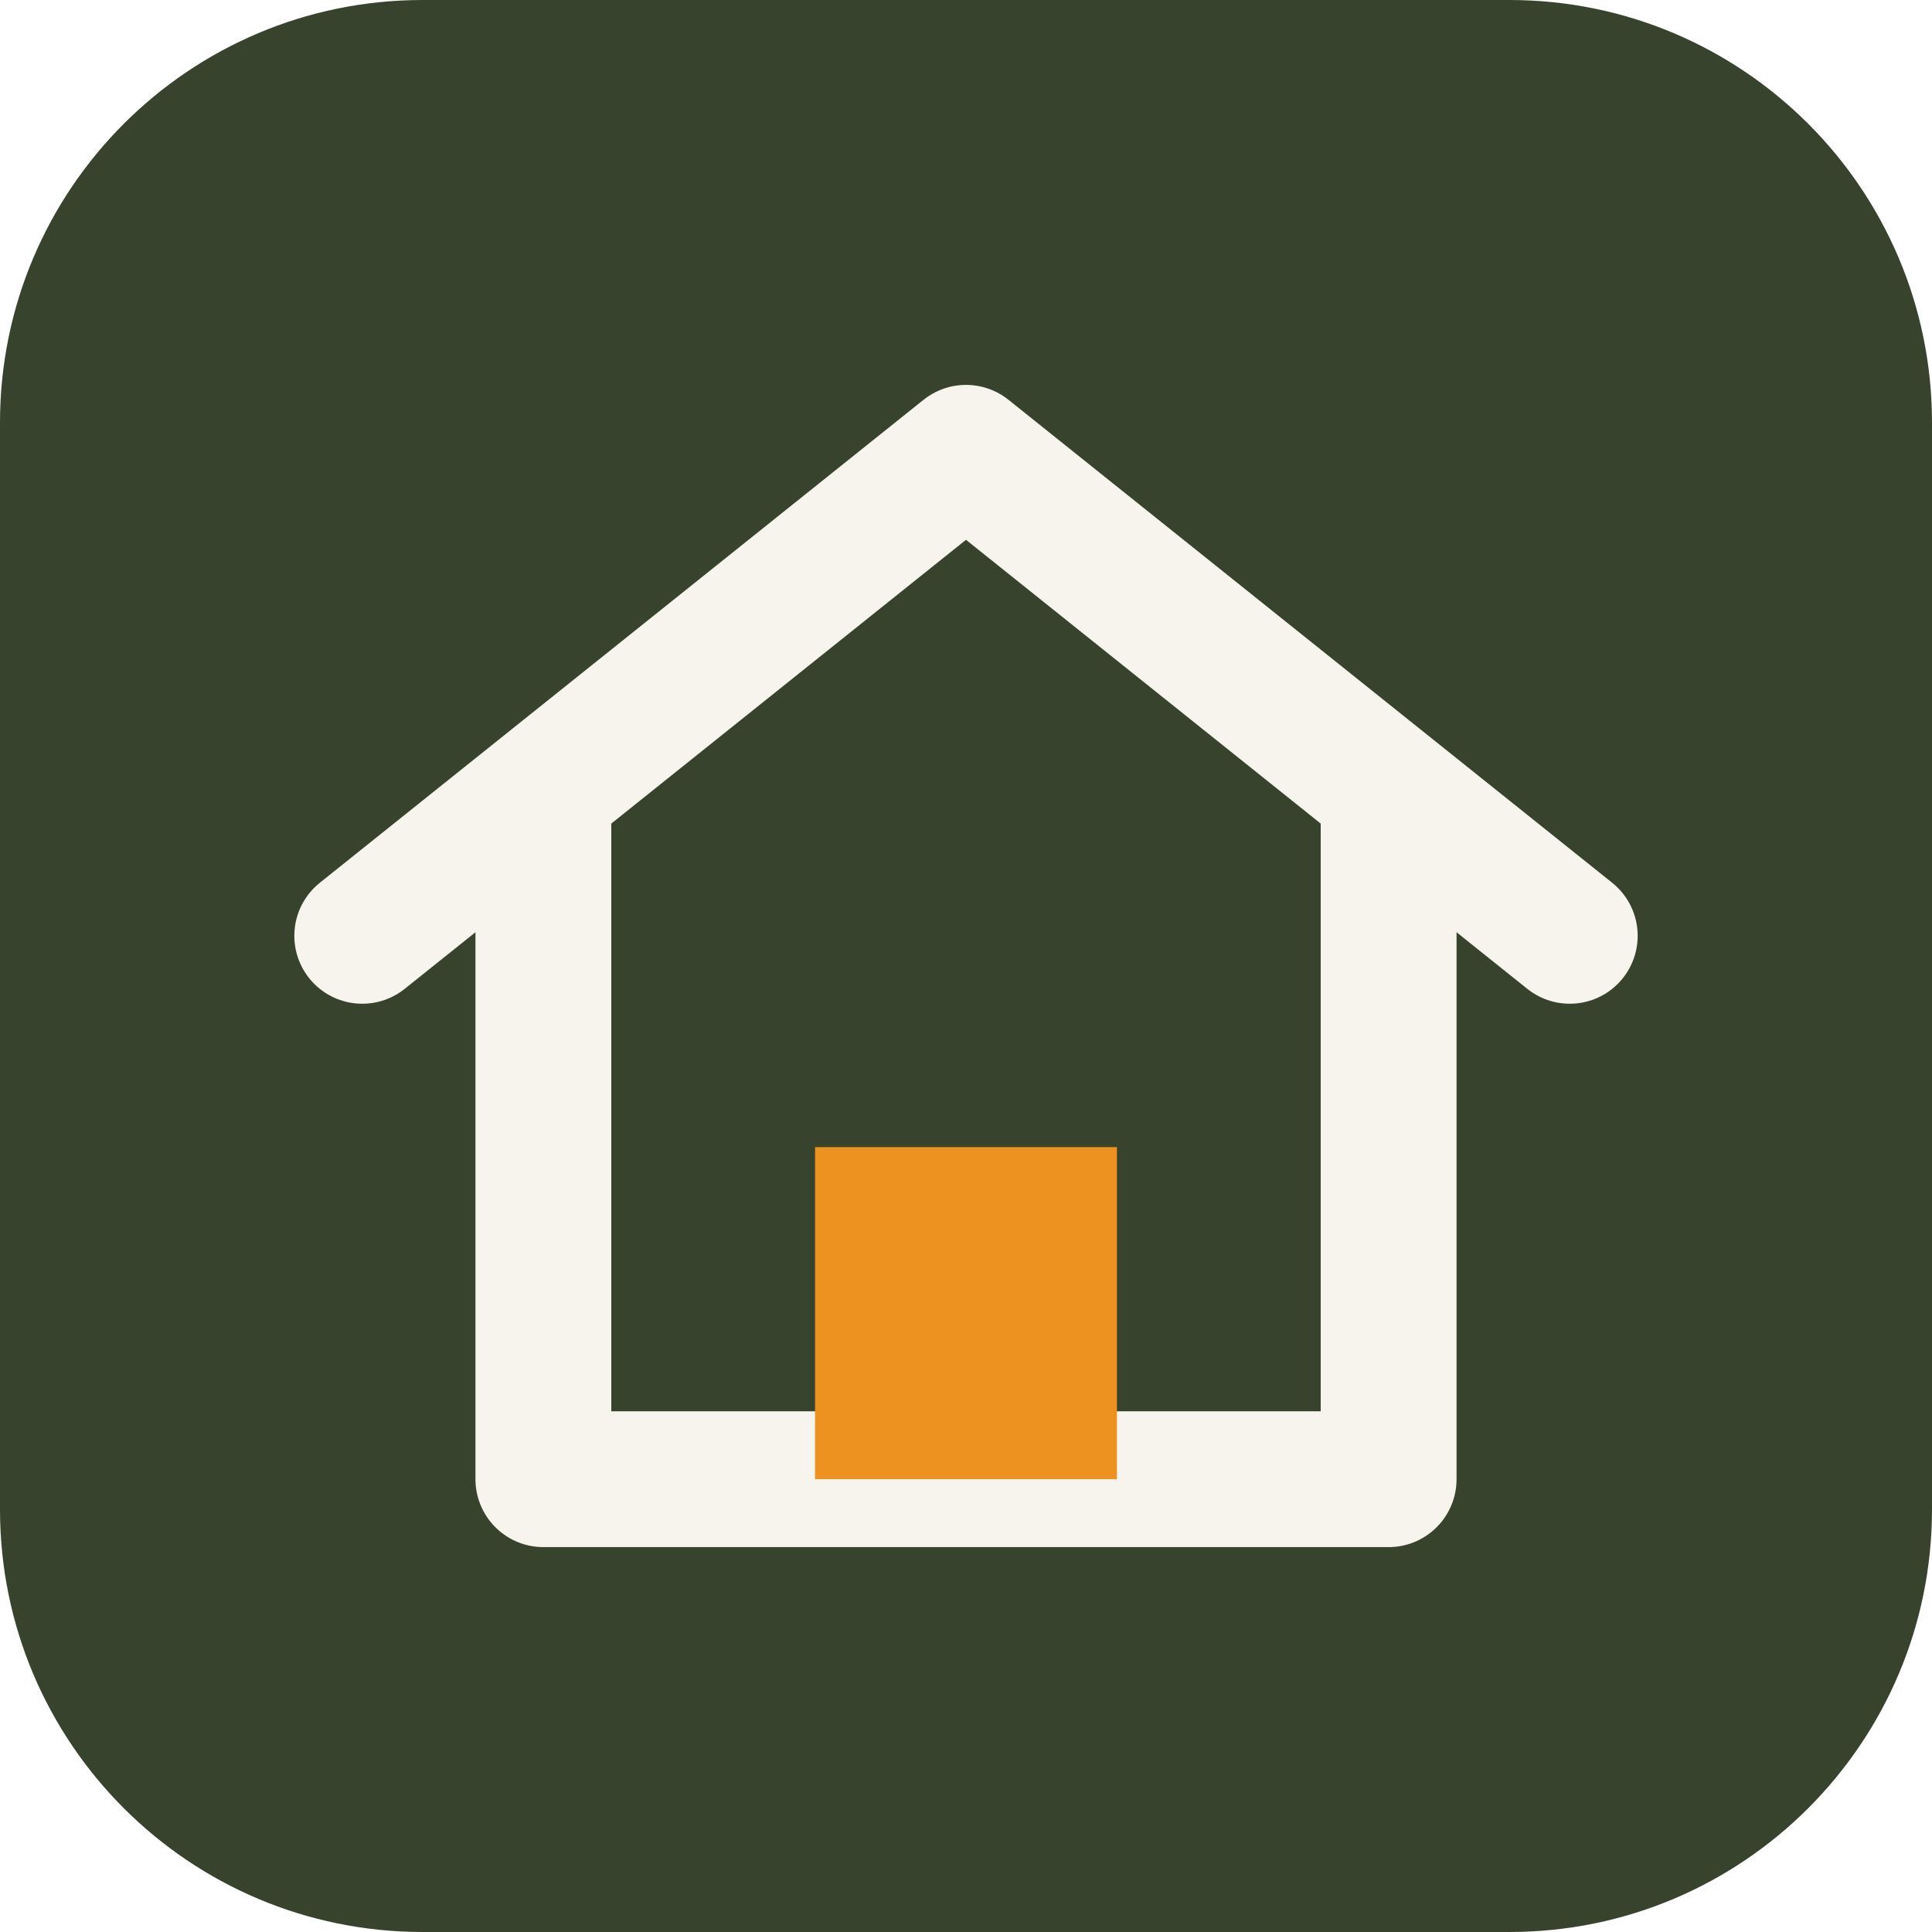
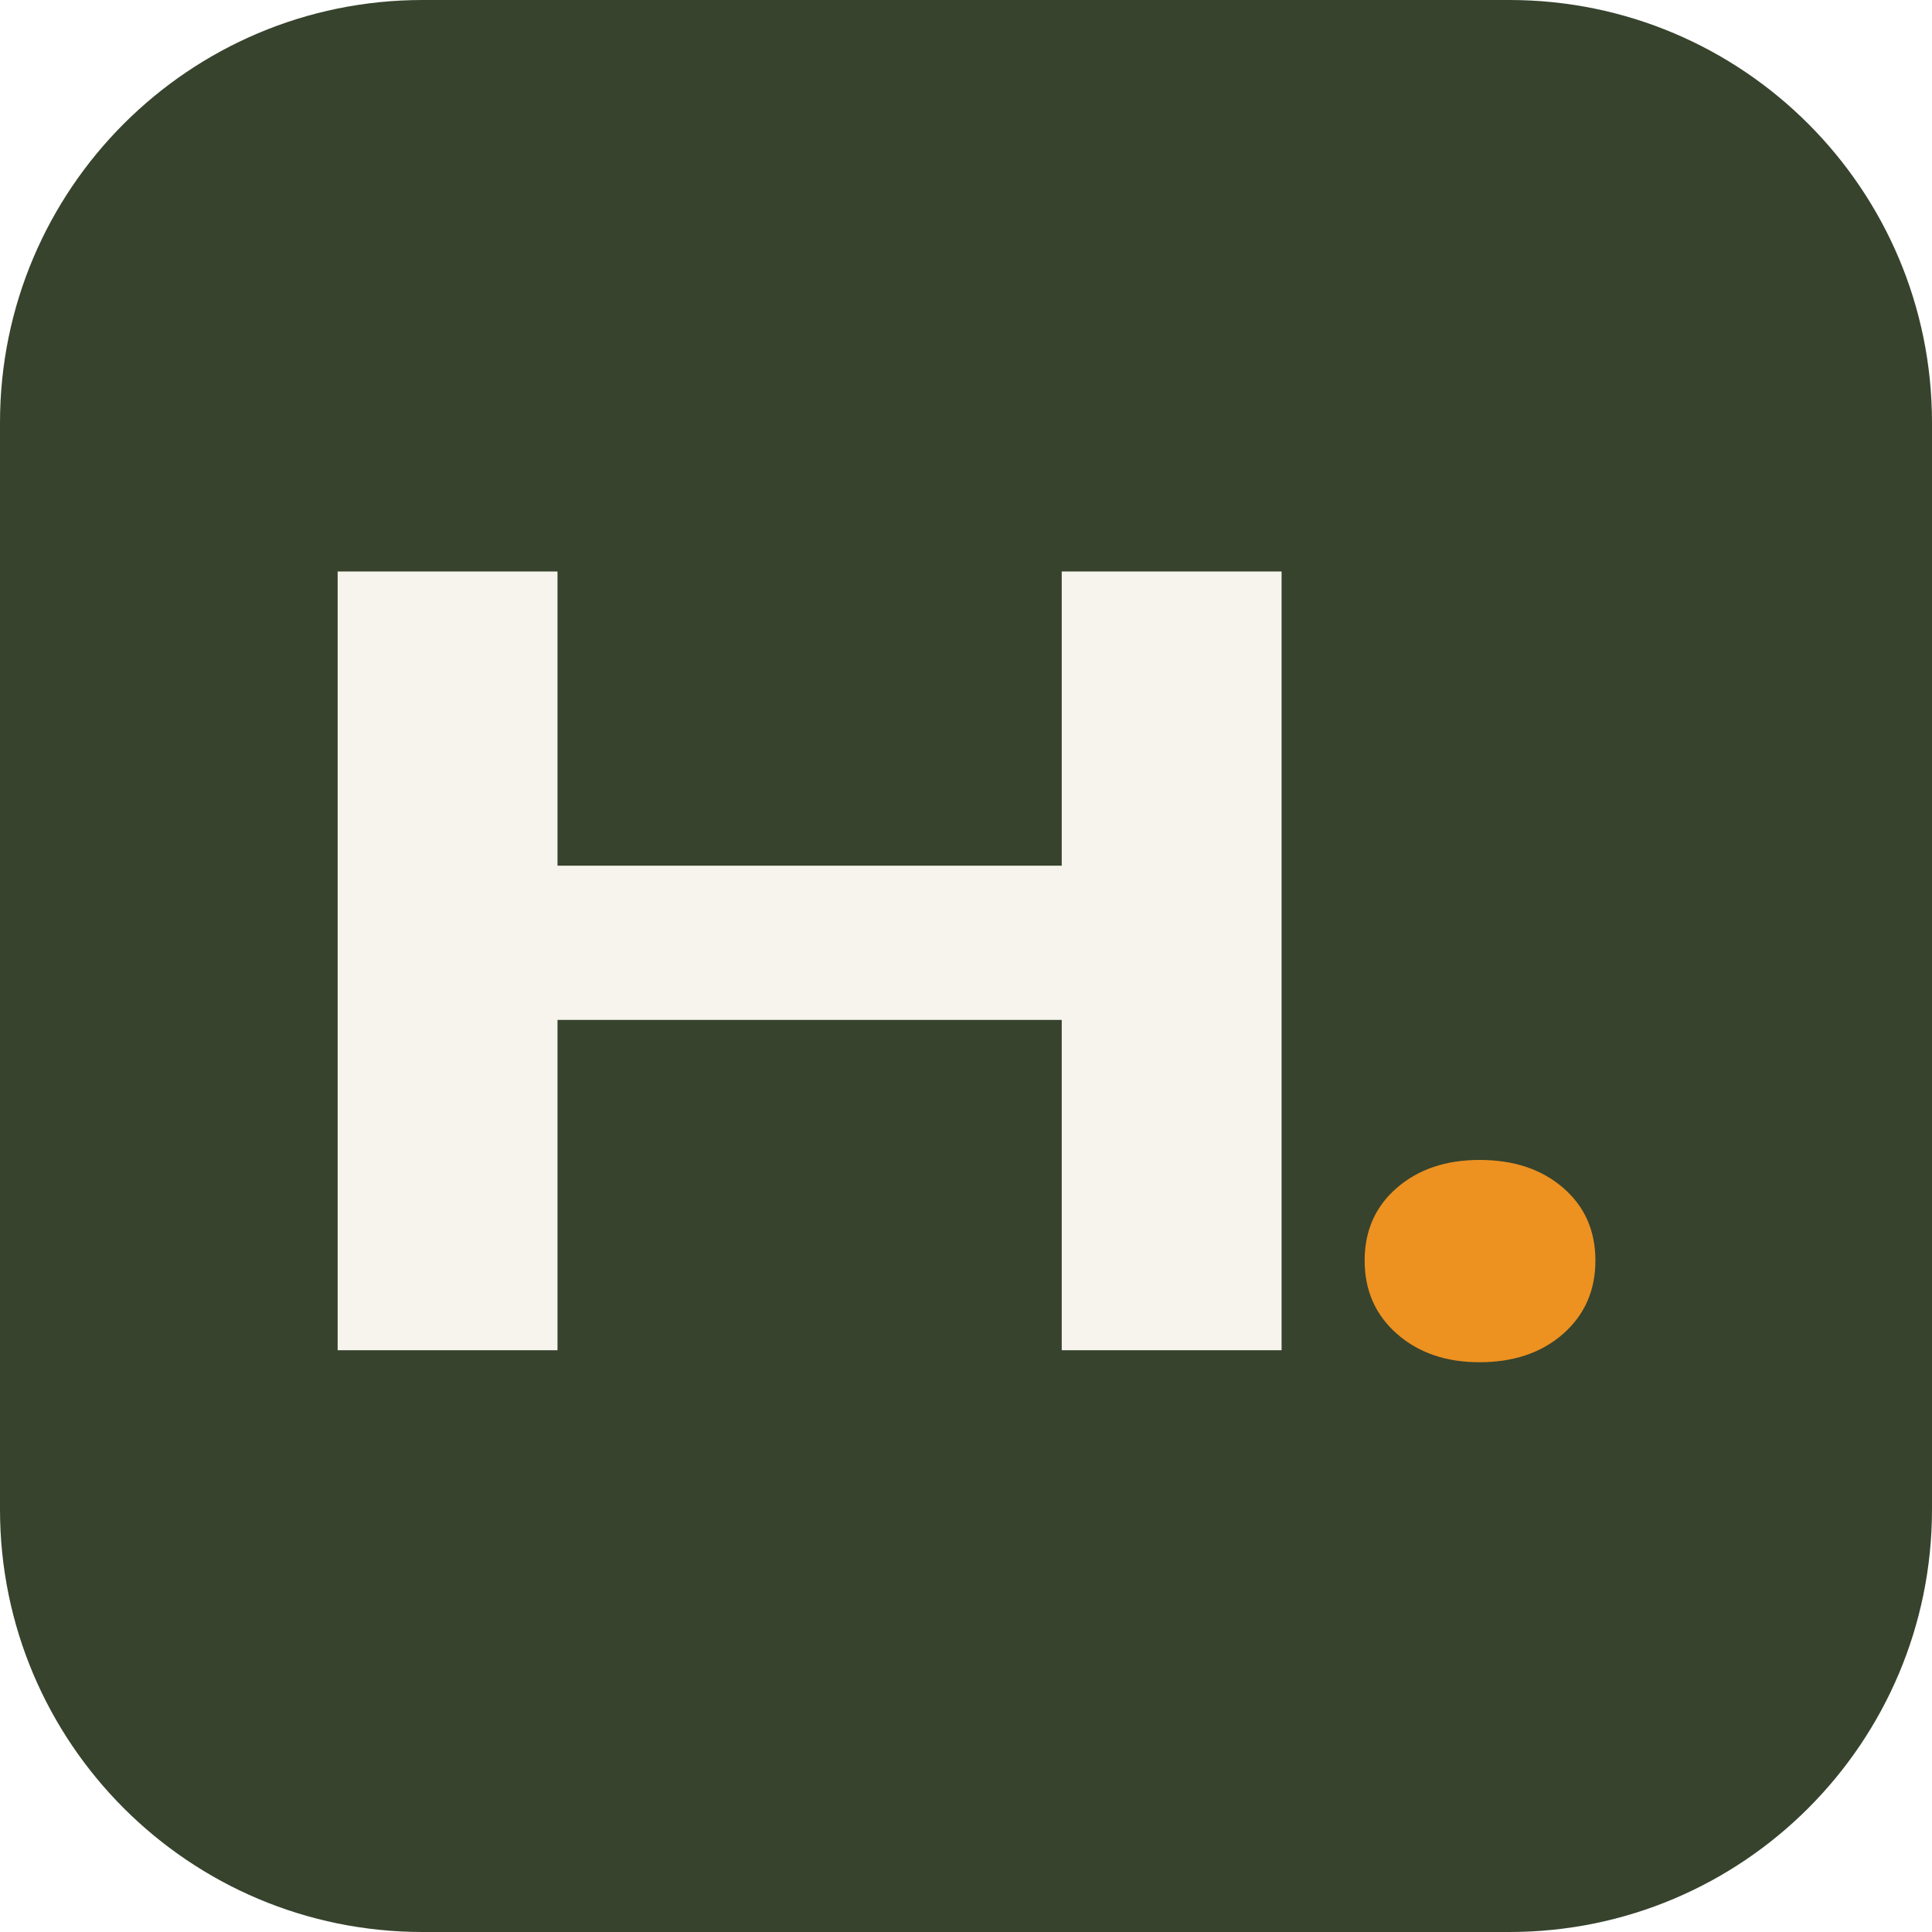
<svg xmlns="http://www.w3.org/2000/svg" viewBox="0 0 64 64">
  <rect width="64" height="64" rx="14" fill="#37432d" />
-   <path d="M12 31 32 15l20 16" fill="none" stroke="#f7f4ee" stroke-width="4.5" stroke-linecap="round" stroke-linejoin="round" />
-   <path d="M18 27v22h28V27" fill="none" stroke="#f7f4ee" stroke-width="4.5" stroke-linejoin="round" />
-   <path d="M27 49V38h10v11z" fill="#ed9121" />
+   <g transform="translate(5.938111 7.648208) scale(0.1368078)">
+     <defs>
+       <g />
+       <clipPath id="ca74af1631">
+         <rect x="0" width="337" y="0" height="274" />
+       </clipPath>
+     </defs>
+     <g transform="matrix(1, 0, 0, 1, 24, 72)">
+       <g clip-path="url(#ca74af1631)">
+         <g fill="#f7f4ee" fill-opacity="1">
+           <g transform="translate(1.118548, 199.0371)">
+             <g>
+               <path d="M 13.234 0 L 13.234 -188.562 L 66.469 -188.562 L 66.469 -117.328 L 188.562 -117.328 L 188.562 -188.562 L 241.797 -188.562 L 241.797 0 L 188.562 0 L 188.562 -79.984 L 66.469 -79.984 L 66.469 0 Z M 13.234 0 " />
+             </g>
+           </g>
+         </g>
+         <g fill="#ed9121" fill-opacity="1">
+           <g transform="translate(256.137, 199.0371)">
+             <g>
+               <path d="M 34.688 2.906 C 26.57 2.906 19.91 0.613 14.703 -3.969 C 9.492 -8.562 6.891 -14.477 6.891 -21.719 C 6.891 -28.957 9.492 -34.828 14.703 -39.328 C 19.91 -43.828 26.57 -46.078 34.688 -46.078 C 42.988 -46.078 49.742 -43.828 54.953 -39.328 C 60.16 -34.828 62.766 -28.957 62.766 -21.719 C 62.766 -14.477 60.16 -8.562 54.953 -3.969 C 49.742 0.613 42.988 2.906 34.688 2.906 Z M 34.688 2.906 " />
+             </g>
+           </g>
+         </g>
+       </g>
+     </g>
+   </g>
</svg>
